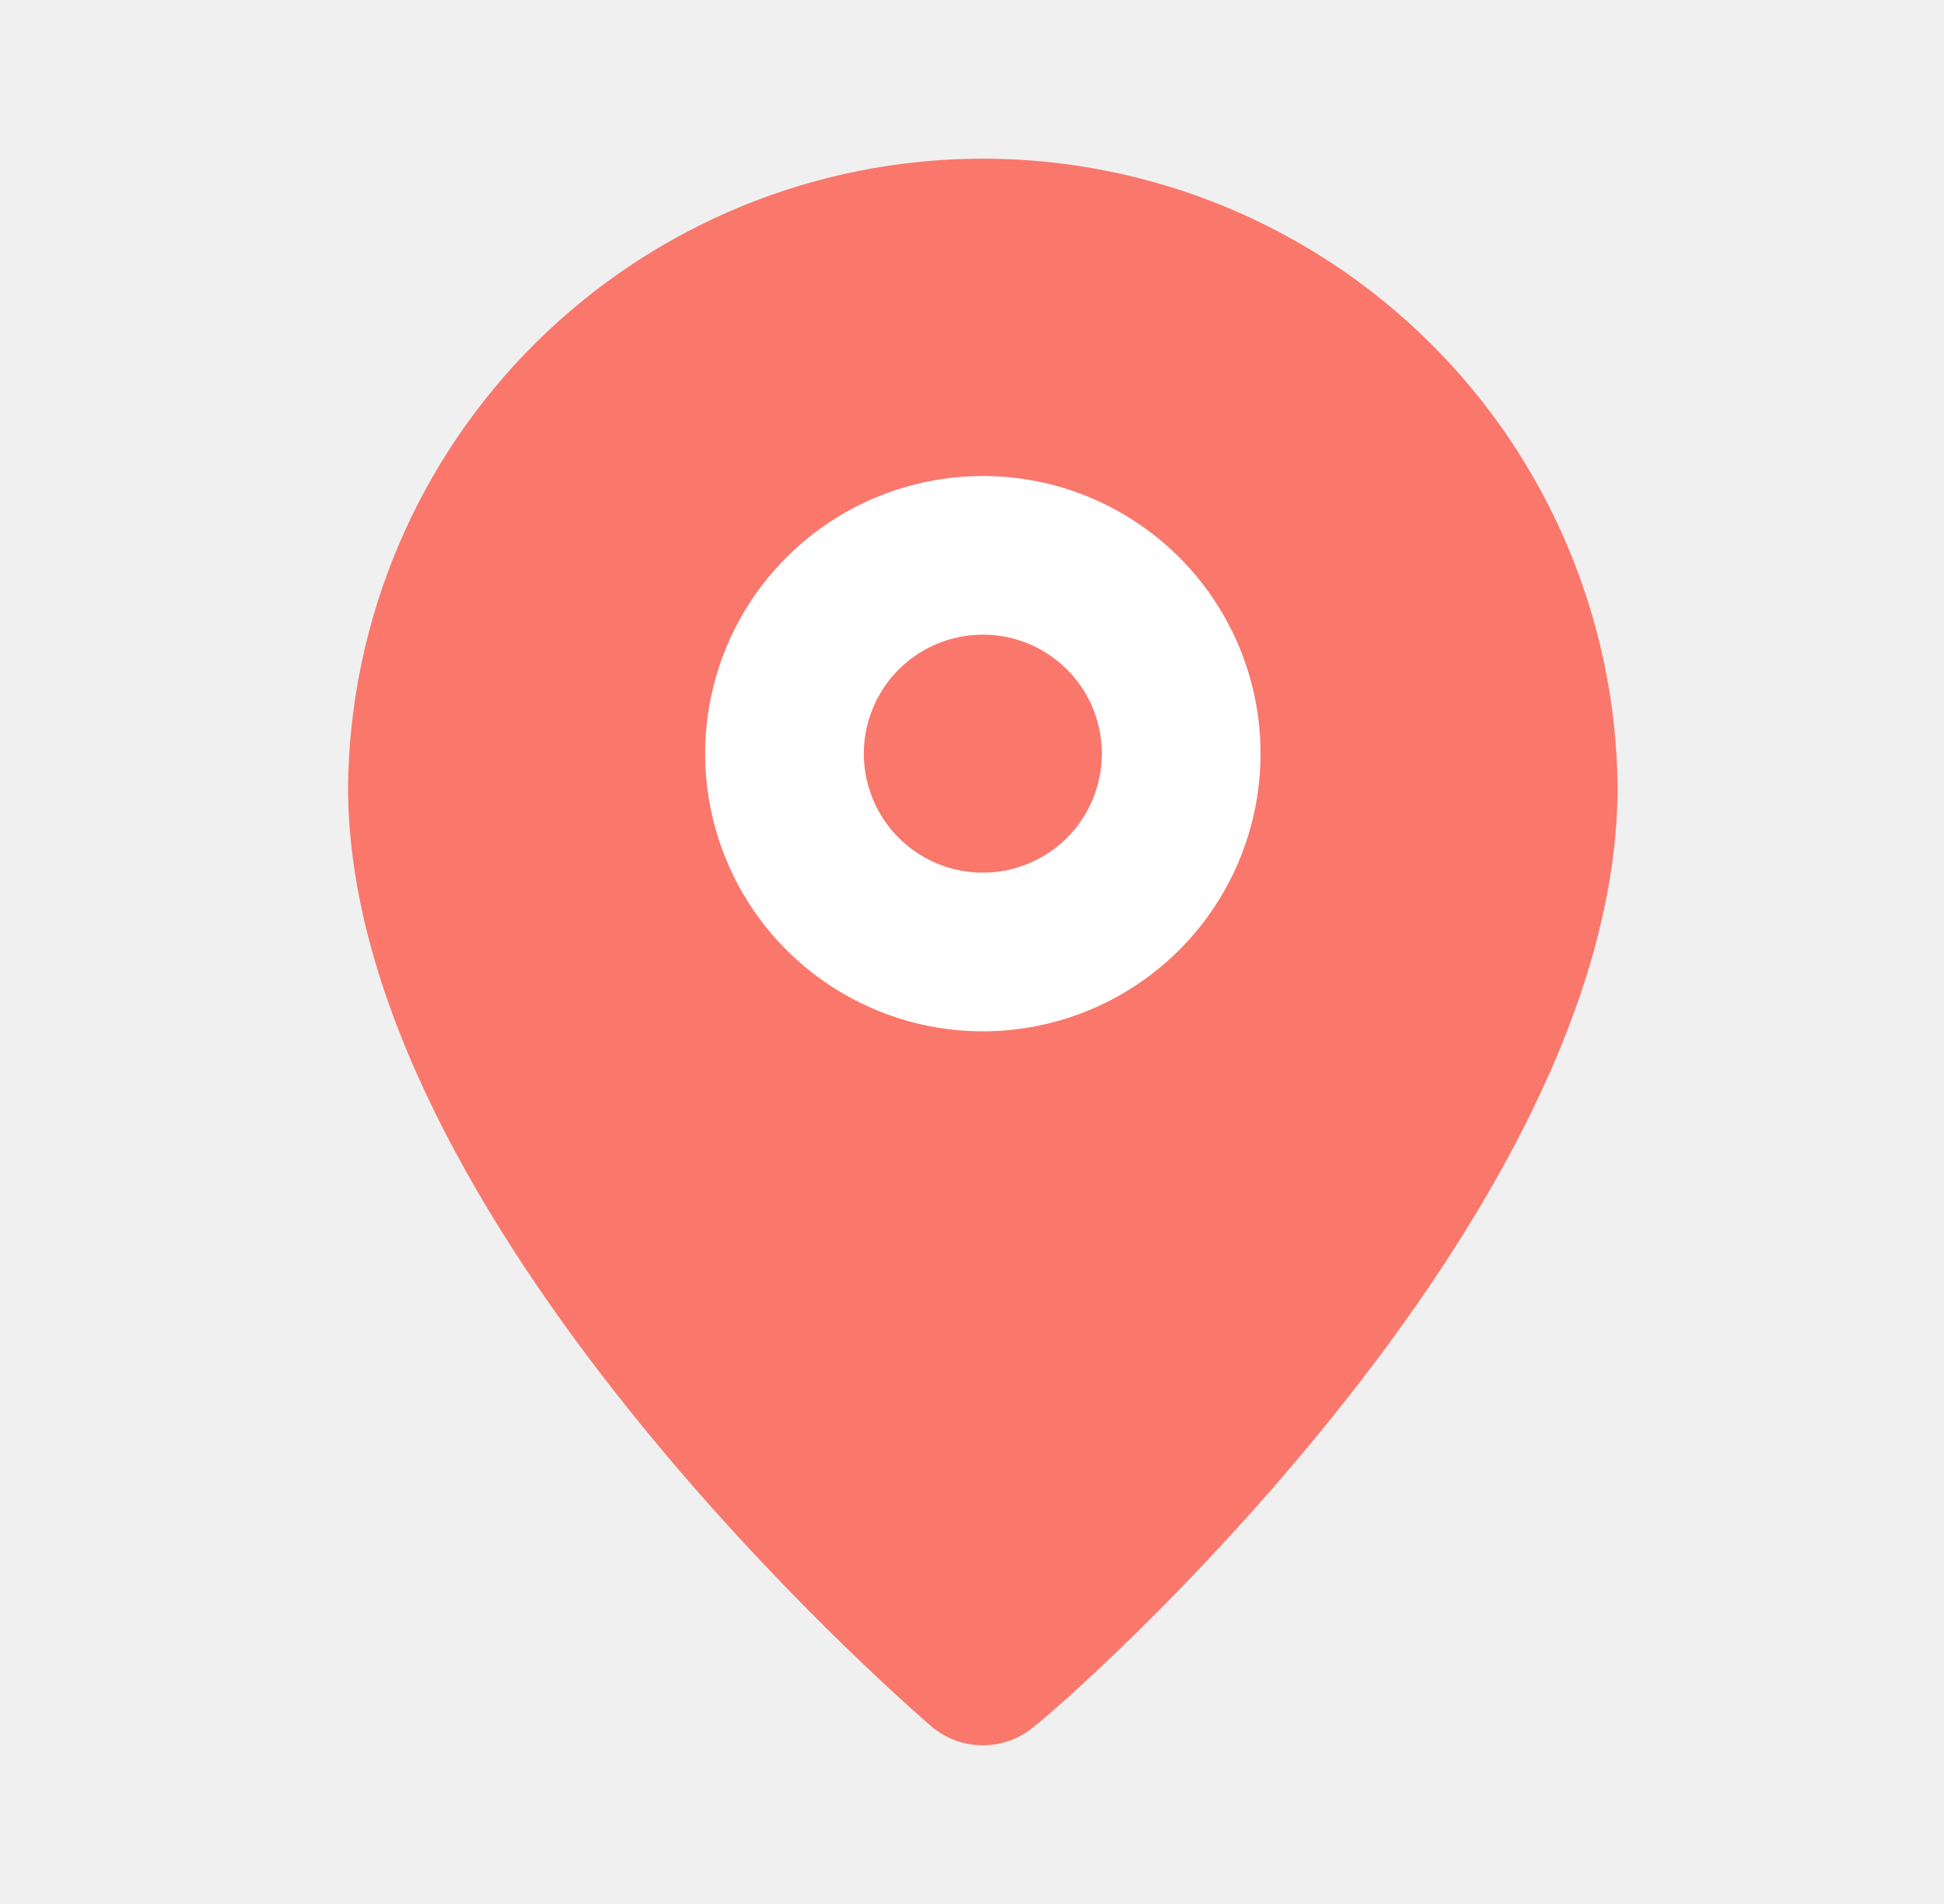
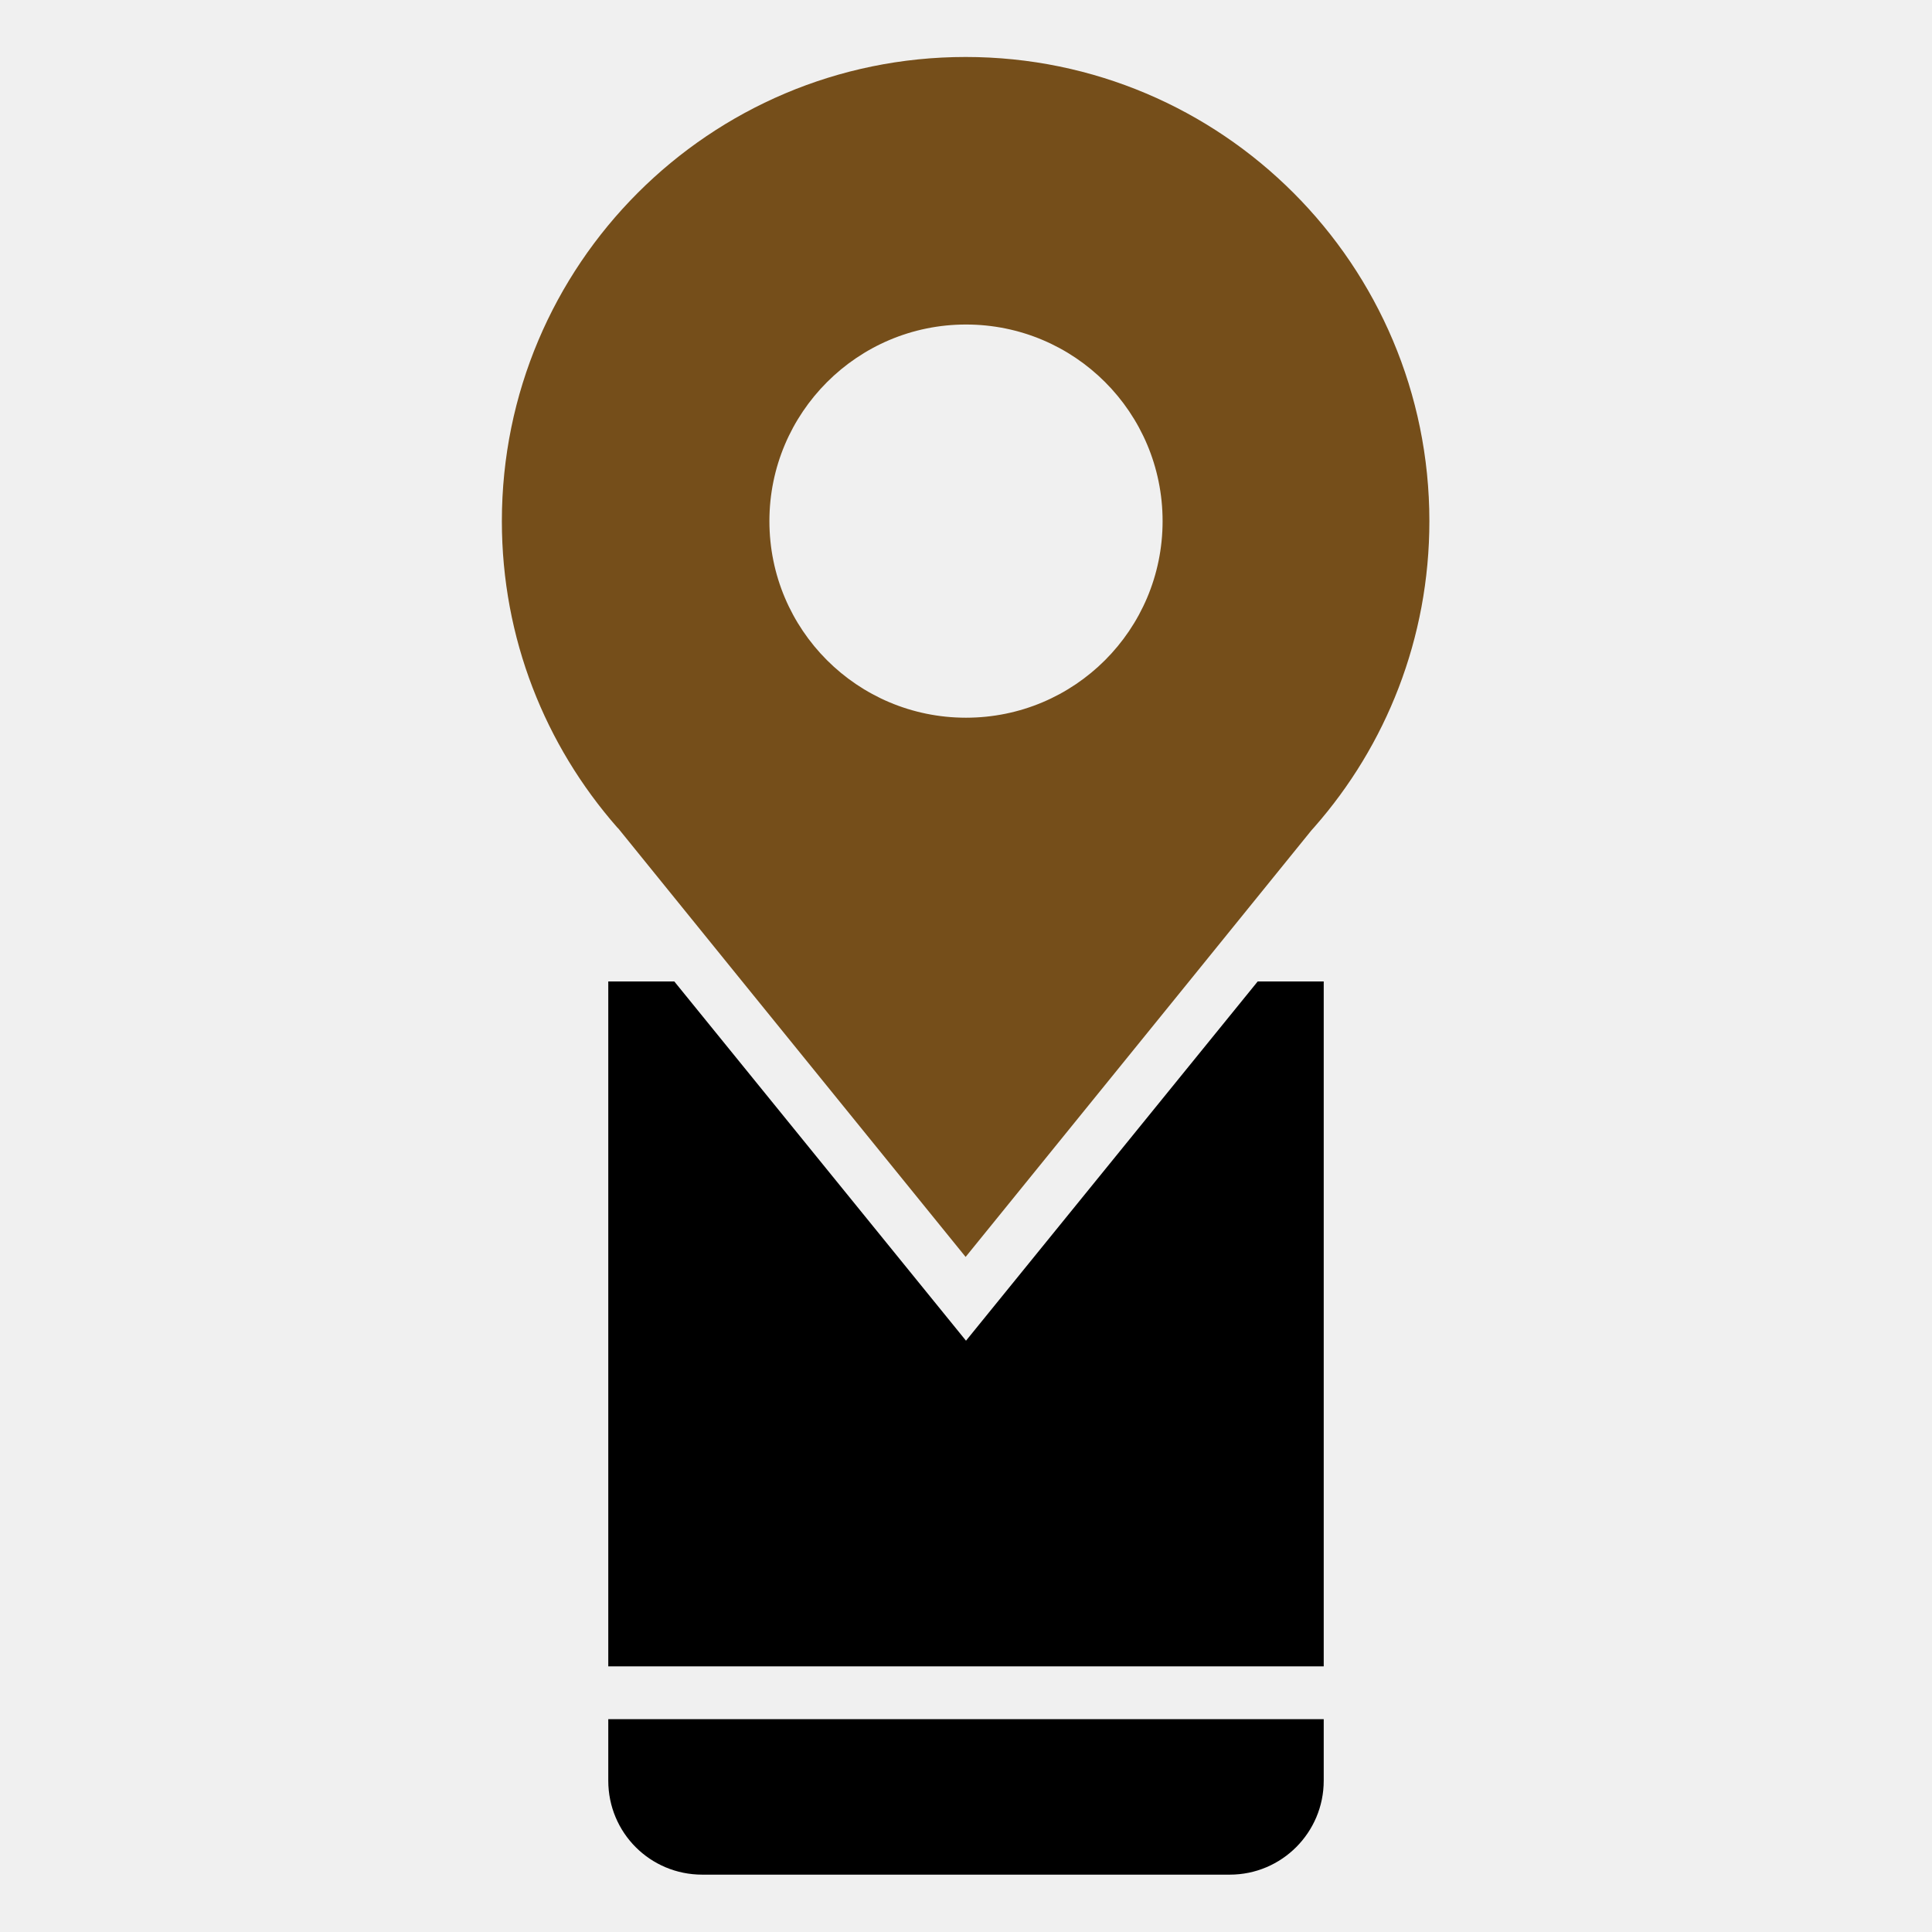
- <svg xmlns="http://www.w3.org/2000/svg" width="49" height="48" viewBox="0 0 49 48" fill="none">
-   <path d="M13.516 8.63C16.512 5.664 20.558 4 24.773 4C28.989 4 33.035 5.664 36.031 8.63C39.027 11.596 40.731 15.624 40.773 19.84C40.773 30.8 26.773 43 26.073 43.52C25.711 43.83 25.25 44 24.773 44C24.297 44 23.836 43.83 23.473 43.52L23.47 43.517C22.824 42.957 8.773 30.781 8.773 19.84C8.816 15.624 10.52 11.596 13.516 8.63Z" fill="#FA776C" />
-   <path d="M24.773 12C23.389 12 22.036 12.411 20.884 13.18C19.733 13.949 18.836 15.042 18.306 16.321C17.776 17.6 17.638 19.008 17.908 20.366C18.178 21.724 18.845 22.971 19.824 23.95C20.803 24.929 22.05 25.595 23.408 25.866C24.766 26.136 26.173 25.997 27.452 25.467C28.731 24.937 29.825 24.04 30.594 22.889C31.363 21.738 31.773 20.384 31.773 19C31.773 17.143 31.036 15.363 29.723 14.05C28.41 12.738 26.63 12 24.773 12ZM24.773 22C24.18 22 23.6 21.824 23.107 21.494C22.613 21.165 22.229 20.696 22.002 20.148C21.775 19.6 21.715 18.997 21.831 18.415C21.947 17.833 22.233 17.298 22.652 16.879C23.072 16.459 23.606 16.173 24.188 16.058C24.77 15.942 25.373 16.001 25.922 16.228C26.47 16.455 26.938 16.84 27.268 17.333C27.598 17.827 27.773 18.407 27.773 19C27.773 19.796 27.457 20.559 26.895 21.121C26.332 21.684 25.569 22 24.773 22Z" fill="white" />
+ <svg xmlns="http://www.w3.org/2000/svg" width="800px" height="800px" viewBox="0 0 512 512" id="Layer_1" version="1.1" xml:space="preserve" fill="#000000">
+   <g id="SVGRepo_bgCarrier" stroke-width="0" />
+   <g id="SVGRepo_tracerCarrier" stroke-linecap="round" stroke-linejoin="round" />
+   <g id="SVGRepo_iconCarrier">
+     <style type="text/css"> .st0{fill:#754E1A;} .st1{fill:#3B46521;} </style>
+     <g>
+       <path class="st1" d="M161.2,471.9c0,13.8,11.1,24.9,24.9,24.9h139.8c13.8,0,24.9-11.2,24.9-24.9v-16.3H161.2V471.9z" />
+       <polygon class="st1" points="256,355.3 178.7,260.1 161.2,260.1 161.2,441.6 350.8,441.6 350.8,260.1 333.3,260.1 " />
+       <path class="st0" d="M164.3,220.1l32.4,40l59.2,73l59.2-73l32.4-40c0.3-0.3,0.5-0.6,0.8-0.9c19-21.6,30.5-50,30.5-81.1 c0-67.9-55-123-122.9-123s-122.9,55.1-122.9,123c0,31.1,11.5,59.4,30.5,81.1C163.8,219.5,164.1,219.8,164.3,220.1z M256,86 c28.8,0,52.1,23.3,52.1,52.1c0,28.8-23.3,52.1-52.1,52.1s-52.1-23.3-52.1-52.1C203.9,109.4,227.2,86,256,86z" />
+     </g>
+   </g>
</svg>
